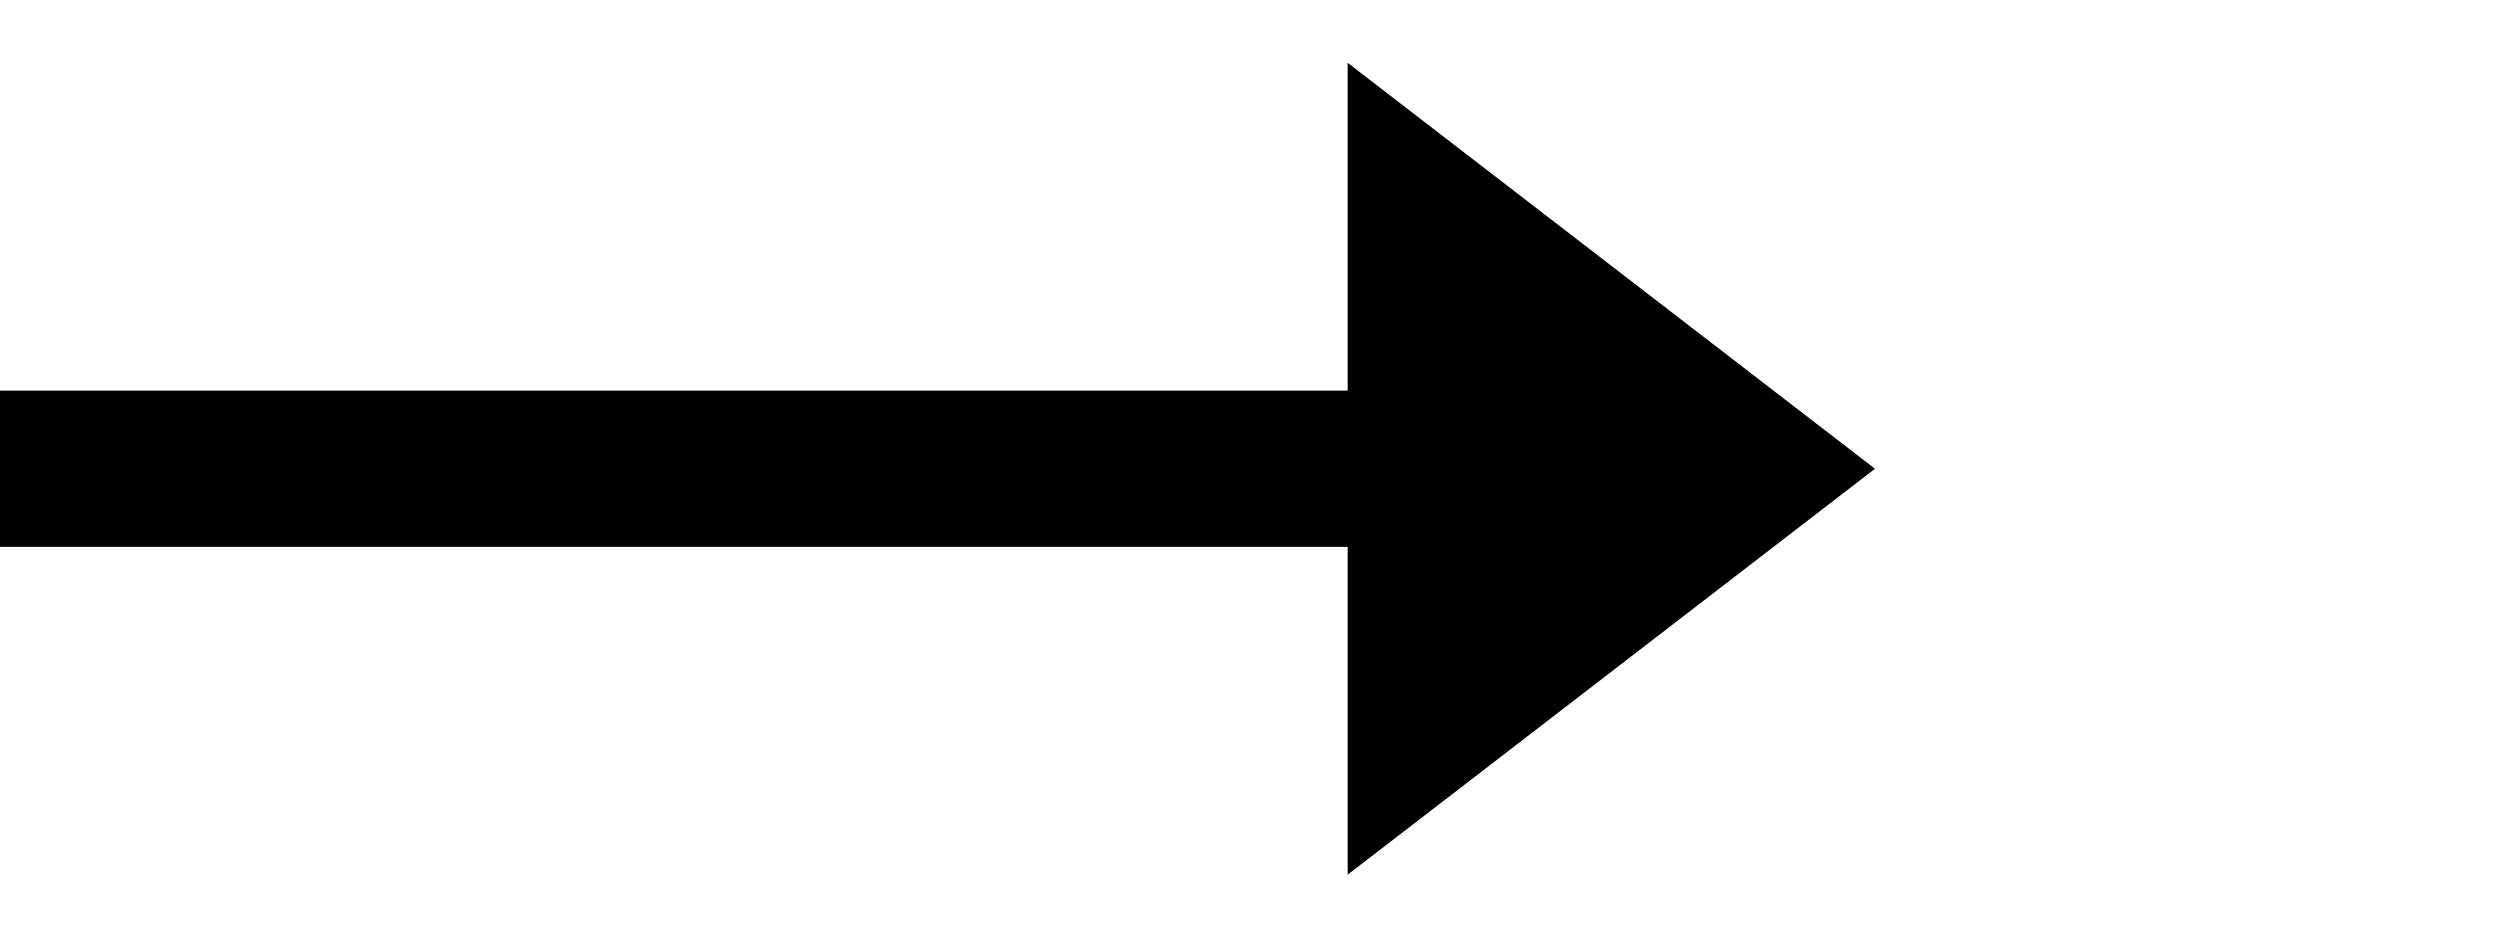
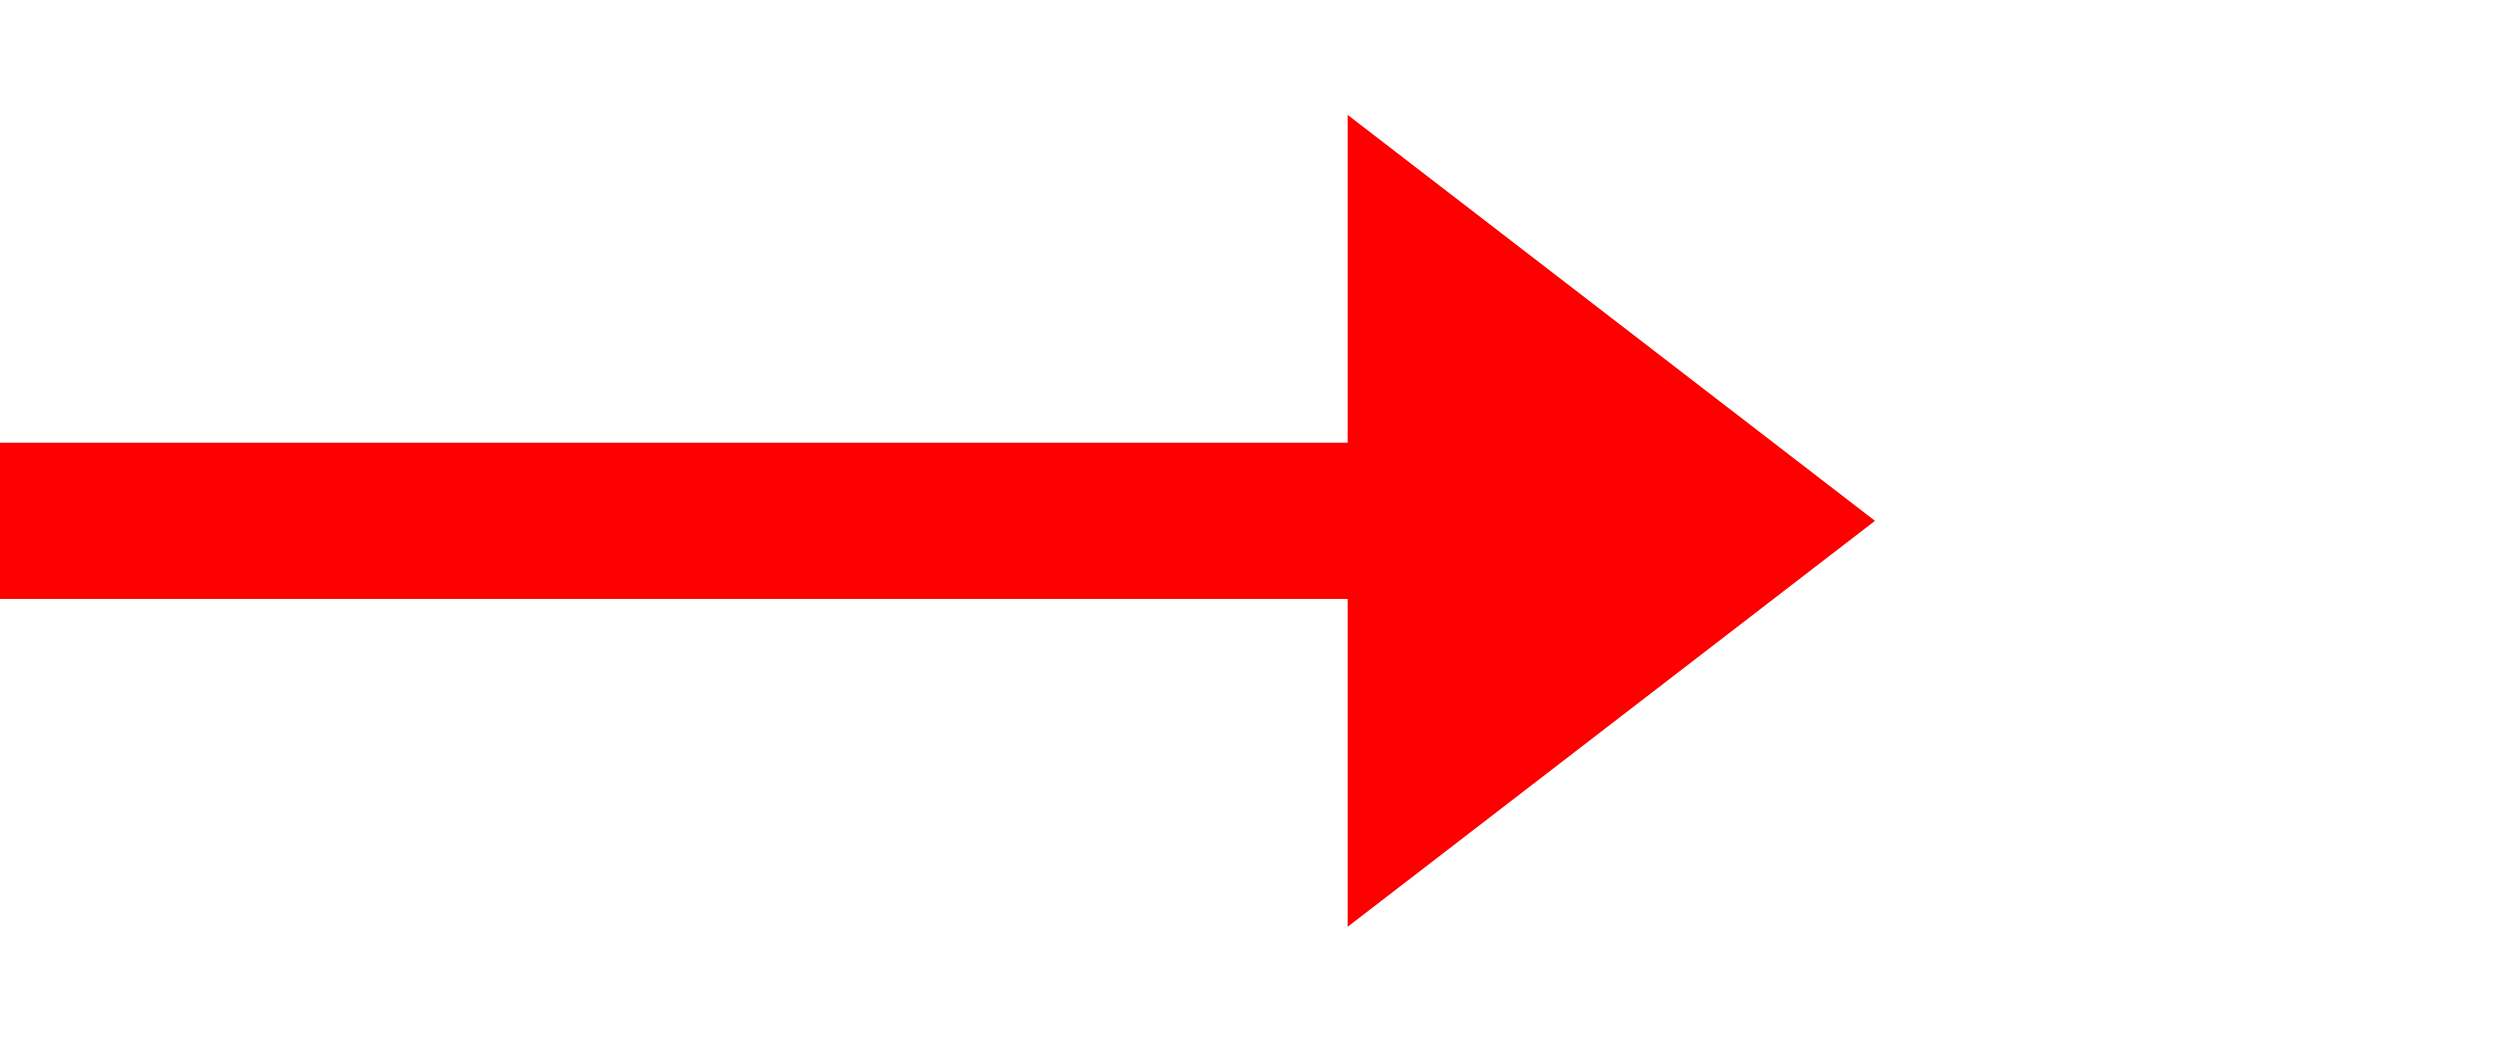
- <svg xmlns="http://www.w3.org/2000/svg" class="program-arrow" width="32" height="12" viewBox="0 0 32 12" fill="none">
-   <line y1="6" x2="18" y2="6" stroke="black" stroke-width="2" />
-   <path d="M24 6L17.25 11.196L17.25 0.804L24 6Z" fill="black" />
+ <svg xmlns="http://www.w3.org/2000/svg" class="program-arrow" width="24" height="10" viewBox="0 0 32 12" fill="none">
+   <line y1="6" x2="18" y2="6" stroke="red" stroke-width="2" />
+   <path d="M24 6L17.25 11.196L17.25 0.804L24 6Z" fill="red" />
</svg>
